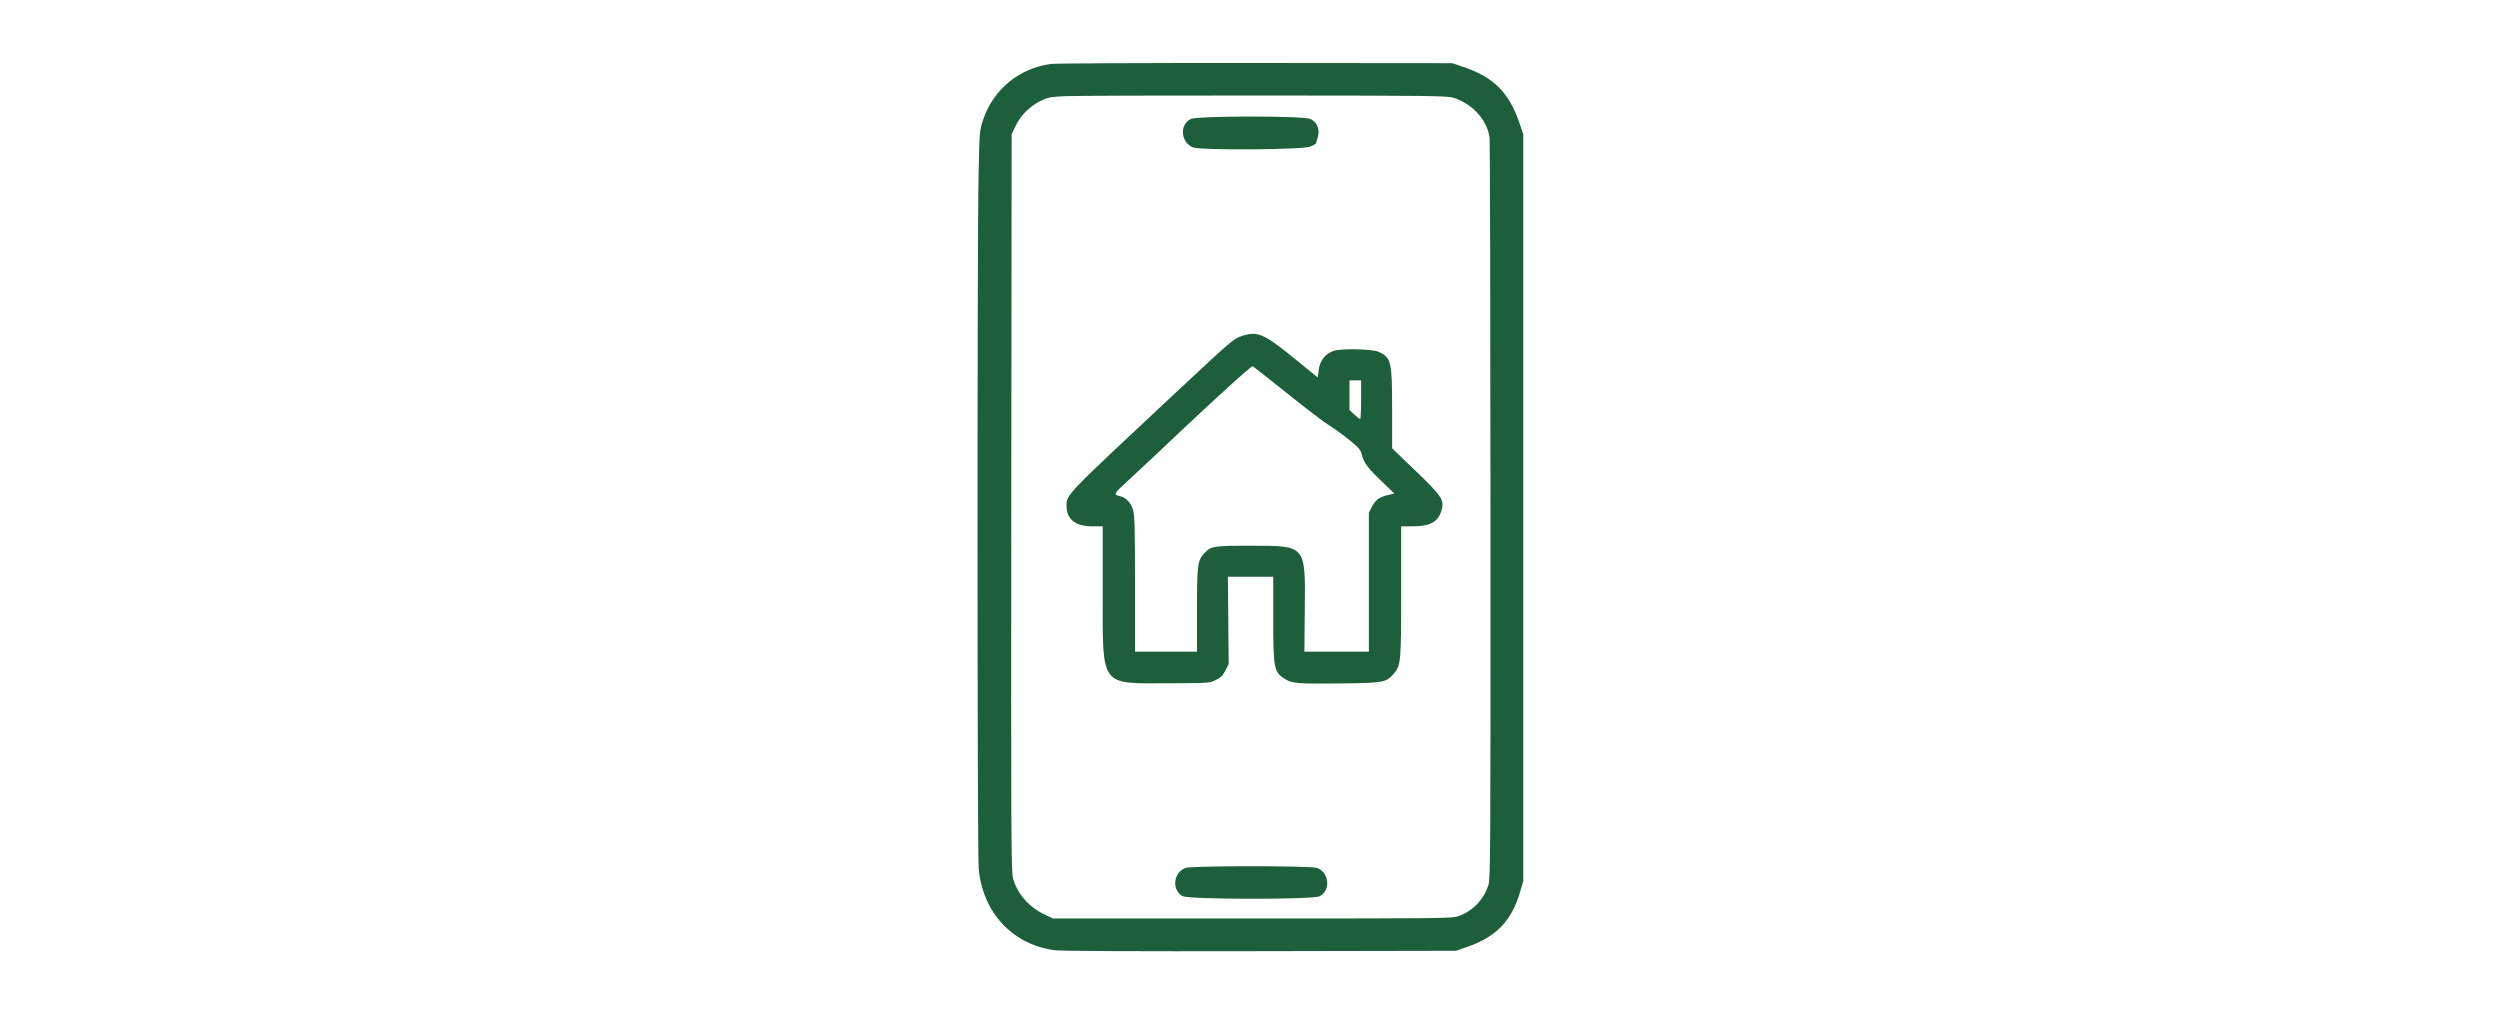
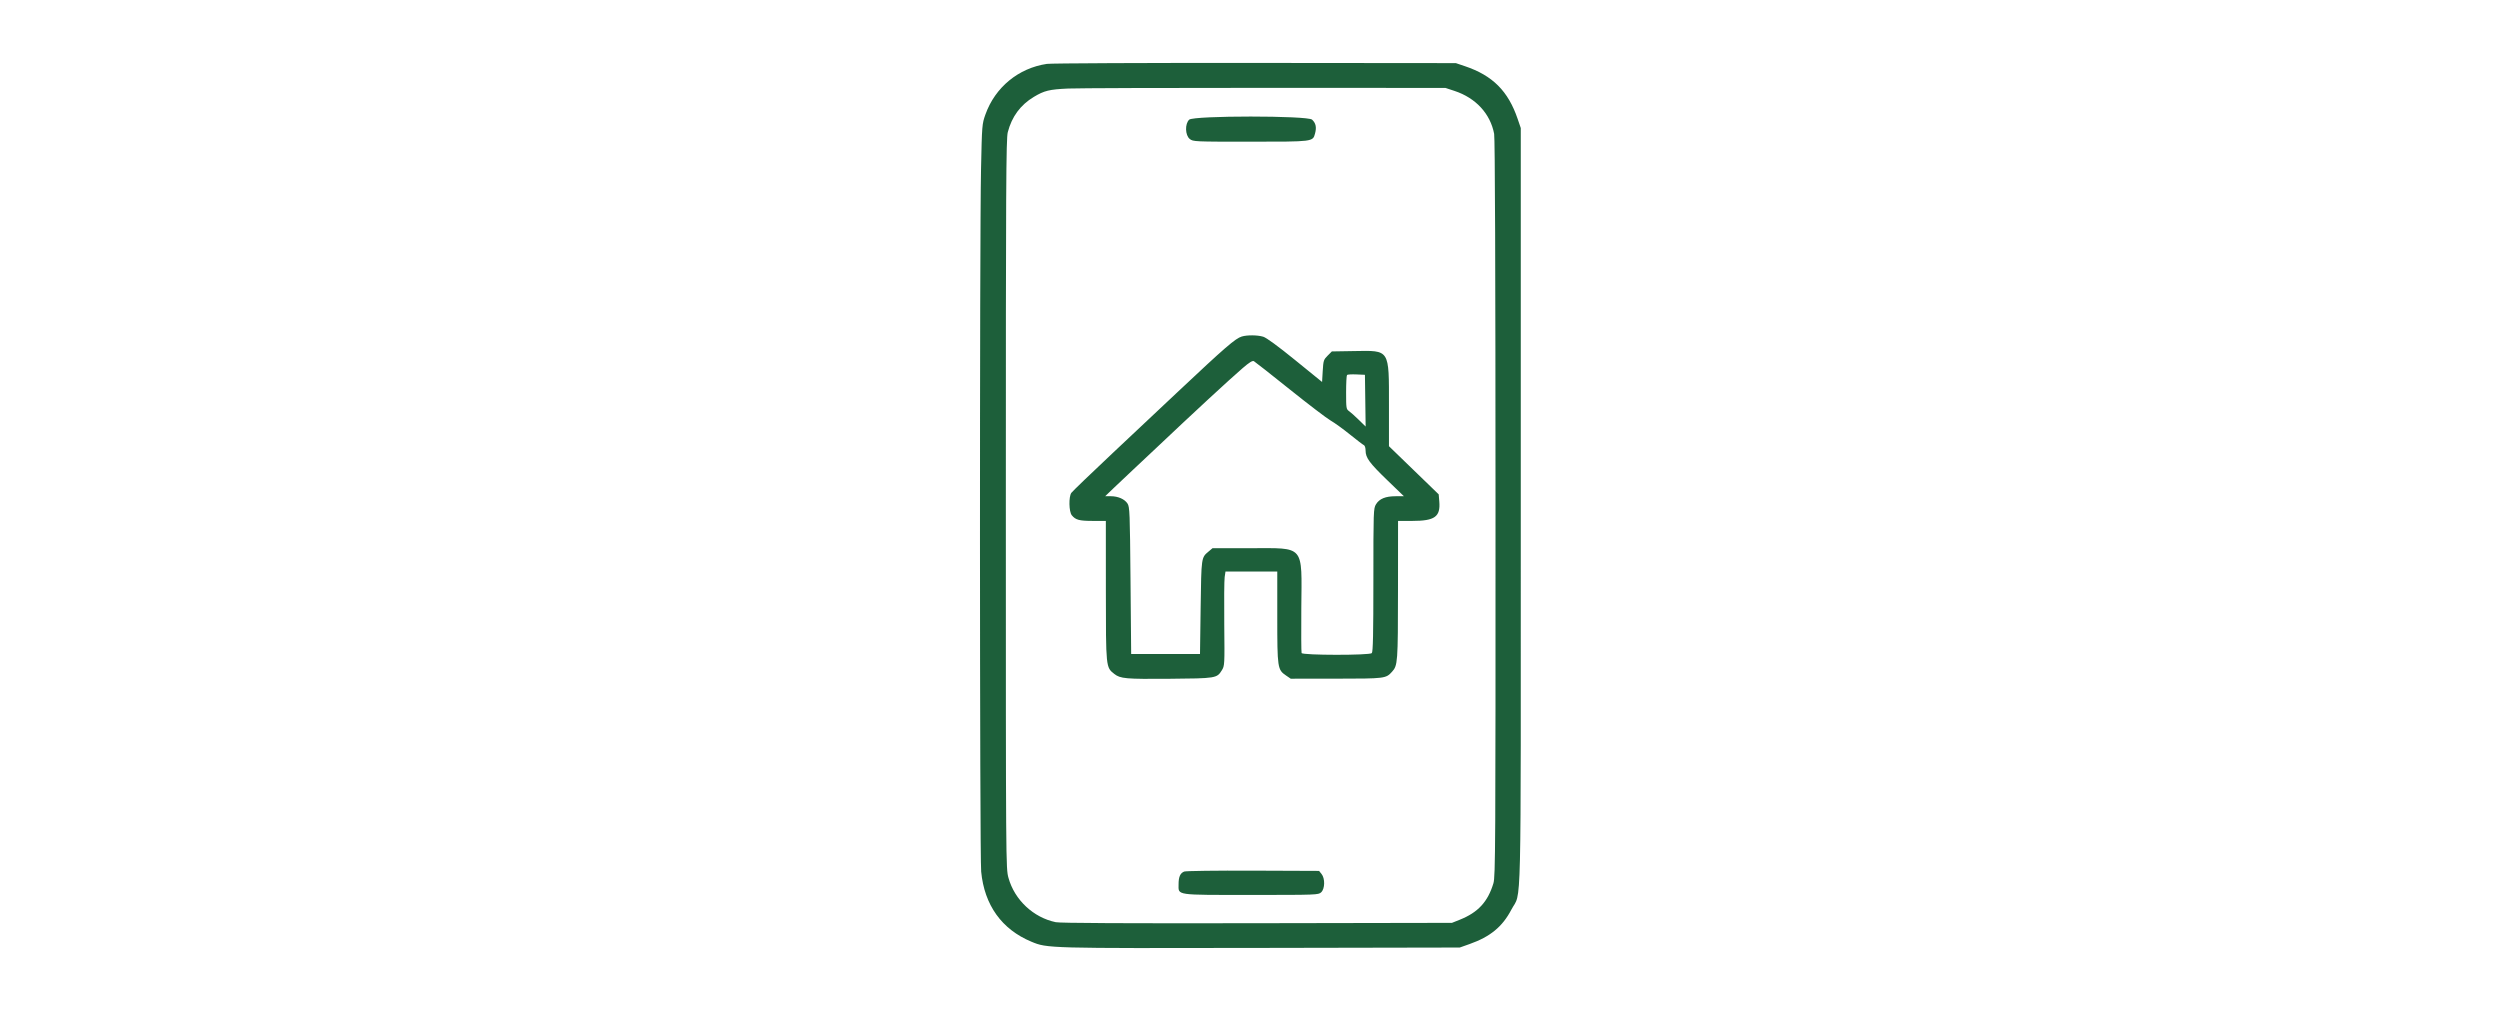
- <svg xmlns="http://www.w3.org/2000/svg" width="1000" height="406" viewBox="-200.5 114.6 1935.0 785.6">
-   <path d="M 612.500 164.094 C 588.036 167.659, 568.396 183.885, 560.535 207.024 C 557.657 215.496, 557.655 215.515, 556.915 250 C 555.773 303.220, 555.862 775.060, 557.017 787.178 C 560.248 821.090, 583.319 845.780, 615.786 850.072 C 620.825 850.738, 676.031 850.989, 775 850.796 L 926.500 850.500 935.549 847.336 C 957.837 839.544, 969.644 827.089, 976.197 804.455 L 978.500 796.500 978.500 507.500 L 978.500 218.500 975.611 210 C 967.503 186.150, 955.723 174.362, 932 166.365 L 923.500 163.500 771 163.360 C 687.125 163.282, 615.800 163.613, 612.500 164.094 M 624.370 189.016 C 612.294 189.560, 610.729 189.859, 604.860 192.748 C 596.544 196.842, 589.523 203.867, 585.620 212 L 582.500 218.500 582.241 503.323 C 582.009 759.867, 582.139 788.749, 583.558 794.225 C 586.612 806.010, 595.779 816.631, 607.820 822.335 L 614.500 825.500 769 825.500 C 919.542 825.500, 923.634 825.450, 928.739 823.556 C 939.755 819.470, 948.418 810.251, 951.632 799.193 C 953.103 794.135, 953.237 768.283, 953.142 509.569 C 953.084 353.331, 952.756 223.475, 952.413 221 C 950.558 207.600, 939.378 195.131, 925 190.425 C 919.815 188.728, 911.420 188.620, 778.500 188.525 C 700.950 188.469, 631.592 188.690, 624.370 189.016 M 721.121 206.710 C 712.345 211.033, 713.339 224.668, 722.718 228.638 C 728.478 231.076, 808.212 230.541, 813.750 228.027 C 816.087 226.966, 818.005 225.963, 818.011 225.799 C 818.017 225.635, 818.650 223.430, 819.418 220.900 C 821.272 214.792, 819.031 209.192, 813.726 206.674 C 808.402 204.148, 726.257 204.180, 721.121 206.710 M 761.222 374.470 C 754.391 376.603, 753.726 377.171, 708.529 419.419 C 623.139 499.237, 625 497.300, 625 506.415 C 625 516.536, 632.086 522, 645.212 522 L 653 522 653 572.962 C 653 647.302, 650.299 643.577, 704.103 643.436 C 735.474 643.354, 735.742 643.336, 740.582 640.927 C 744.431 639.011, 745.988 637.453, 747.979 633.524 L 750.500 628.547 750.199 594.774 L 749.897 561 767.449 561 L 785 561 785 593.462 C 785 630.898, 785.595 634.405, 792.778 639.307 C 799.074 643.603, 802.527 643.950, 835.500 643.603 C 870.072 643.240, 872.276 642.867, 877.944 636.411 C 883.810 629.730, 884 627.721, 884 572.318 L 884 522 892.322 522 C 906.315 522, 912.505 518.722, 915.144 509.913 C 917.606 501.697, 915.782 498.867, 895.351 479.209 L 877 461.552 877 431.401 C 877 394.257, 876.324 391.392, 866.500 386.881 C 861.767 384.707, 837.723 384.190, 831.899 386.136 C 824.989 388.446, 821.009 393.664, 820.094 401.615 L 819.500 406.779 800.812 391.592 C 777.951 373.013, 772.892 370.825, 761.222 374.470 M 761.853 403.763 C 751.328 412.846, 723.840 438.330, 692.023 468.500 C 686.223 474, 677.106 482.498, 671.763 487.385 C 661.557 496.720, 661.185 497.442, 666.035 498.508 C 670.894 499.575, 674.803 503.596, 676.484 509.257 C 677.754 513.536, 678 522.835, 678 566.682 L 678 619 702 619 L 726 619 726 586.626 C 726 551.274, 726.378 548.404, 731.789 542.641 C 736.822 537.281, 738.599 537, 767.500 537 C 810.616 537, 809.898 536.147, 809.403 586.750 L 809.088 619 834.044 619 L 859 619 859 565.212 L 859 511.424 861.250 507.020 C 864.028 501.584, 867.014 499.356, 873.611 497.799 L 878.722 496.593 868.795 487.058 C 857.975 476.665, 855.159 472.845, 853.499 466.306 C 852.550 462.569, 851.183 461.027, 842.954 454.414 C 837.754 450.235, 831.070 445.425, 828.099 443.727 C 825.128 442.028, 810.728 431.048, 796.099 419.326 C 781.470 407.604, 769.275 398.016, 769 398.020 C 768.725 398.023, 765.509 400.608, 761.853 403.763 M 844 420.487 L 844 431.973 847.750 435.459 C 849.813 437.377, 851.837 438.958, 852.250 438.973 C 852.663 438.988, 853 432.250, 853 424 L 853 409 848.500 409 L 844 409 844 420.487 M 717.055 786.397 C 707.547 789.832, 706.238 803.847, 715.014 808.248 C 720.220 810.860, 815.236 810.931, 820.722 808.328 C 829.612 804.109, 828.455 789.833, 818.945 786.397 C 814.008 784.613, 721.992 784.613, 717.055 786.397" stroke="none" fill="#1D5F3A" fill-rule="evenodd" />
+ <svg xmlns="http://www.w3.org/2000/svg" width="1000" height="404" viewBox="-195.5 117.9 1925.0 777.7">
+   <path d="M 610.606 167.092 C 588.722 170.331, 570.739 185.127, 563.293 206.023 C 560.673 213.376, 560.617 214.072, 559.897 248 C 558.747 302.146, 558.841 776.832, 560.003 789.030 C 562.459 814.813, 575.841 833.503, 598.641 842.994 C 610.958 848.122, 610.619 848.113, 775 847.796 L 928.500 847.500 936.096 844.809 C 952.045 839.158, 961.346 831.497, 968.253 818.321 C 976.220 803.125, 975.500 834.024, 975.500 507.500 L 975.500 216.500 973.111 209.500 C 965.771 187.992, 953.858 176.071, 932.500 168.863 L 925.500 166.500 771 166.360 C 686.025 166.283, 613.848 166.612, 610.606 167.092 M 627 186.072 C 612.430 186.739, 608.579 187.678, 600.542 192.517 C 590.234 198.724, 583.617 207.693, 580.492 219.693 C 579.187 224.704, 579 260.516, 579 505.980 C 579 784.835, 579.012 786.585, 581.030 793.865 C 585.732 810.833, 600.221 824.413, 617.436 827.987 C 620.882 828.702, 670.456 828.952, 772.500 828.769 L 922.500 828.500 928.500 826.103 C 942.609 820.465, 950.111 812.338, 954.440 798 C 955.971 792.929, 956.097 770.433, 956.048 509.372 C 956.013 324.721, 955.646 224.408, 954.993 220.963 C 952.051 205.452, 940.864 193.327, 924.500 187.916 L 917.500 185.601 778.500 185.550 C 702.050 185.523, 633.875 185.758, 627 186.072 M 720.189 210.039 C 716.775 213.219, 717.041 222.101, 720.635 224.927 C 723.209 226.953, 724.272 227, 767.088 227 C 815.894 227, 815.366 227.066, 817.080 220.703 C 818.375 215.895, 817.698 212.728, 814.799 210.028 C 811.385 206.846, 723.604 206.857, 720.189 210.039 M 760.685 377.017 C 755.730 378.504, 748.123 385.090, 710.461 420.500 C 700.517 429.850, 678.541 450.515, 661.626 466.423 C 644.711 482.330, 630.226 496.268, 629.436 497.395 C 627.325 500.409, 627.549 511.888, 629.772 514.633 C 632.697 518.244, 635.495 519, 645.934 519 L 656 519 656.022 572.750 C 656.046 632.133, 656.004 631.711, 662.505 636.825 C 667.149 640.478, 671.364 640.849, 705 640.562 C 740.855 640.256, 741.496 640.153, 745.275 634.078 C 747.473 630.543, 747.496 630.115, 747.180 598.500 C 747.004 580.900, 747.145 564.587, 747.492 562.250 L 748.123 558 768.061 558 L 788 558 788 592.980 C 788 632.229, 788.200 633.571, 794.693 638 L 798.359 640.500 833.429 640.473 C 871.038 640.443, 871.641 640.369, 876.347 635.169 C 880.763 630.289, 880.910 628.290, 880.956 572.250 L 881 519 892.032 519 C 909.276 519, 913.729 515.802, 912.760 504.114 L 912.299 498.555 893.149 480.017 L 874 461.478 874 430.207 C 874 386.403, 874.868 387.767, 847.267 388.218 L 830.033 388.500 826.767 391.765 C 823.706 394.824, 823.468 395.565, 823 403.524 L 822.500 412.017 801.759 395.170 C 788.407 384.324, 779.638 377.908, 777.143 377.161 C 772.728 375.838, 764.842 375.769, 760.685 377.017 M 761.352 401.346 C 750.761 410.480, 723.527 435.659, 693 464.542 C 688.325 468.965, 681.137 475.715, 677.026 479.542 C 672.915 483.369, 666.390 489.530, 662.526 493.233 L 655.500 499.966 659.782 499.983 C 665.439 500.005, 670.419 502.184, 672.672 505.621 C 674.372 508.215, 674.535 512.359, 675 564.955 L 675.500 621.500 702 621.500 L 728.500 621.500 729 585.500 C 729.537 546.842, 729.472 547.305, 735.054 542.608 L 738.153 540 767.327 540.004 C 809.579 540.009, 806.907 536.874, 806.513 585.987 C 806.365 604.404, 806.463 620.042, 806.729 620.737 C 807.410 622.511, 859.029 622.571, 860.800 620.800 C 861.704 619.896, 862.001 606.029, 862.004 564.550 C 862.007 511.098, 862.066 509.404, 864.026 506.190 C 866.621 501.932, 871.354 500.002, 879.218 499.993 L 885.500 499.986 872.806 487.743 C 858.944 474.374, 856.009 470.377, 856.004 464.857 C 856.002 462.853, 855.438 460.982, 854.750 460.699 C 854.063 460.416, 849.225 456.727, 844 452.500 C 838.775 448.273, 832.067 443.424, 829.094 441.724 C 826.120 440.024, 811.945 429.224, 797.594 417.724 C 783.242 406.224, 770.822 396.449, 769.994 396.003 C 768.919 395.423, 766.450 396.949, 761.352 401.346 M 841.708 406.626 C 841.318 407.015, 841 413.083, 841 420.110 C 841 432.228, 841.116 432.967, 843.250 434.455 C 844.487 435.318, 847.872 438.347, 850.772 441.186 L 856.043 446.347 855.772 426.424 L 855.500 406.500 848.958 406.209 C 845.359 406.049, 842.097 406.237, 841.708 406.626 M 716.315 788.993 C 713.236 790.253, 712 793.085, 712 798.878 C 712 807.448, 708.909 807, 768.034 807 C 818.569 807, 819.668 806.958, 821.811 804.961 C 824.722 802.249, 824.879 794.307, 822.089 790.861 L 820.178 788.500 769.339 788.299 C 741.225 788.189, 717.523 788.499, 716.315 788.993" stroke="none" fill="#1D5F3A" fill-rule="evenodd" />
</svg>
